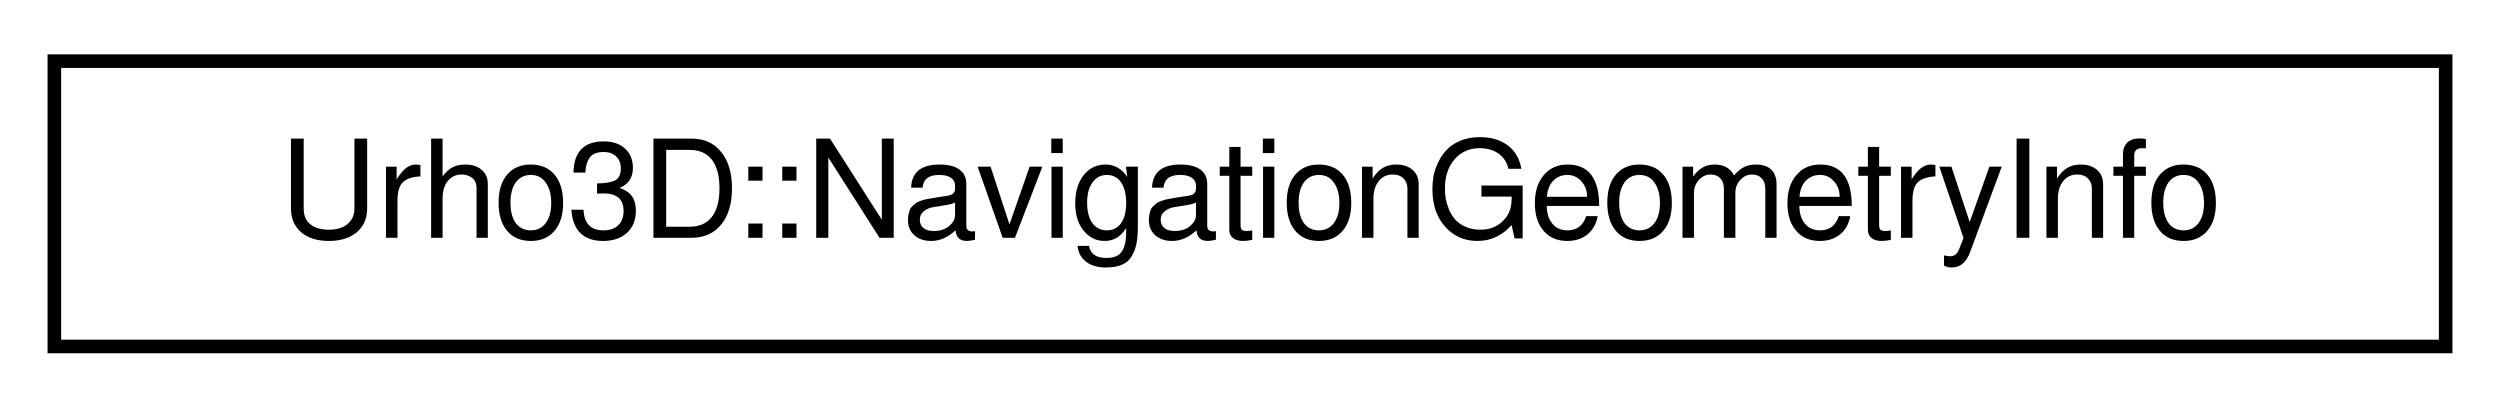
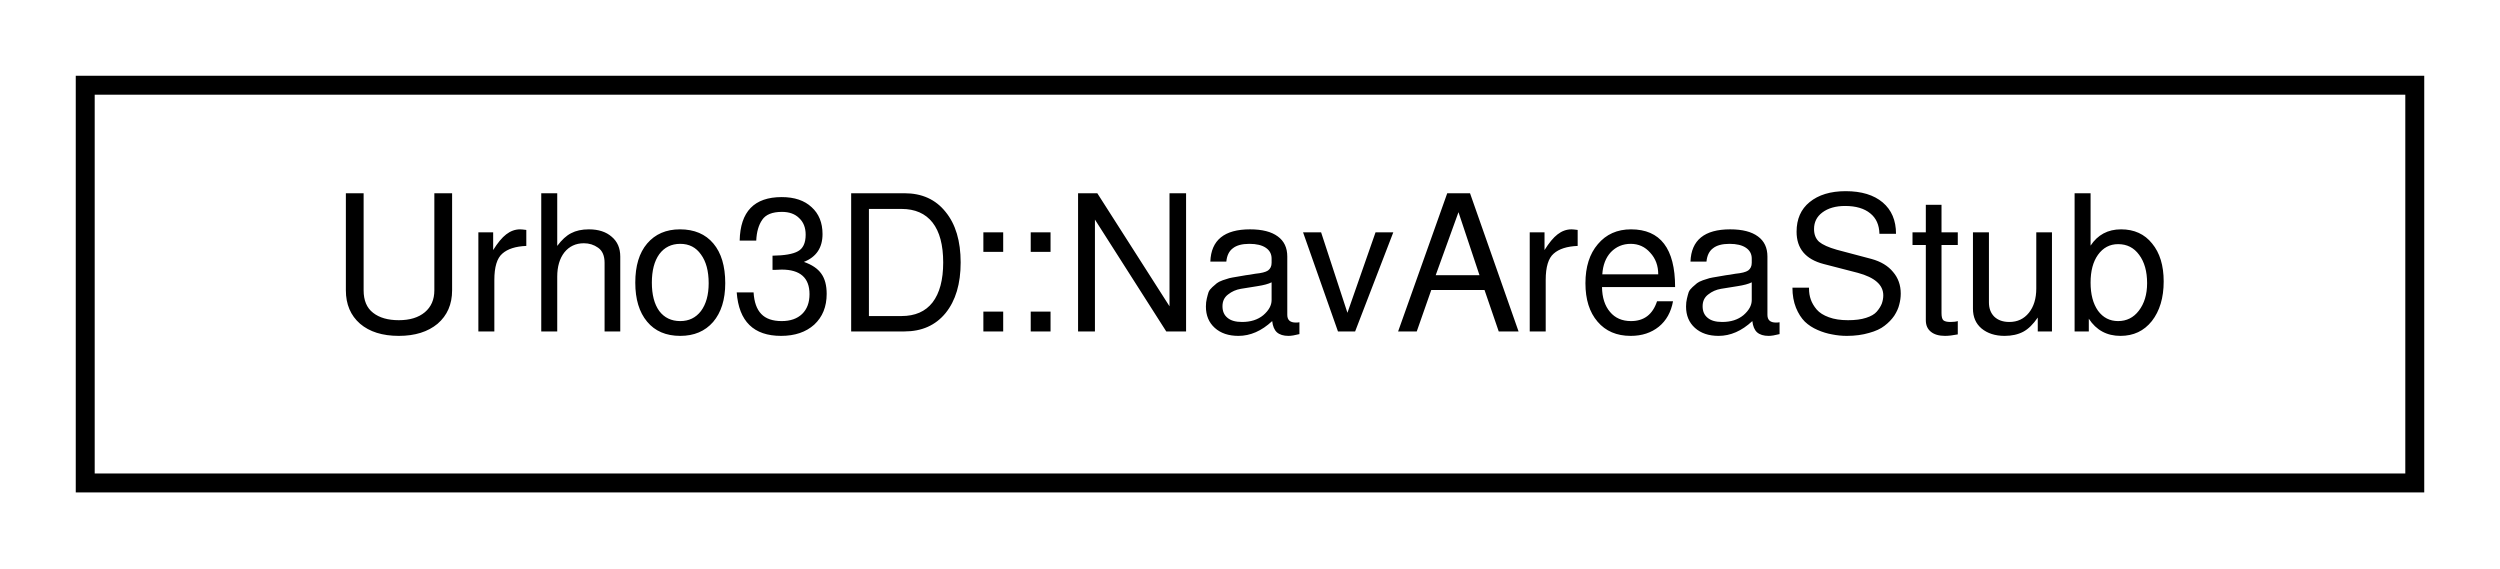
- <svg xmlns="http://www.w3.org/2000/svg" xmlns:xlink="http://www.w3.org/1999/xlink" width="184pt" height="30pt" viewBox="0.00 0.00 184.00 30.00">
+ <svg xmlns="http://www.w3.org/2000/svg" xmlns:xlink="http://www.w3.org/1999/xlink" width="132pt" height="30pt" viewBox="0.00 0.00 132.00 30.00">
  <g id="graph1" class="graph" transform="scale(1 1) rotate(0) translate(4 26)">
    <g id="node1" class="node">
-       <a xlink:href="struct_urho3_d_1_1_navigation_geometry_info.html" target="_top" xlink:title="Description of a navigation mesh geometry component, with transform and bounds information.">
-         <polygon fill="none" stroke="black" points="0,-0.5 0,-21.5 176,-21.5 176,-0.5 0,-0.5" />
-         <text text-anchor="middle" x="88" y="-8.5" font-family="FreeSans" font-size="10.00">Urho3D::NavigationGeometryInfo</text>
+       <a xlink:href="struct_urho3_d_1_1_nav_area_stub.html" target="_top" xlink:title="Urho3D::NavAreaStub">
+         <polygon fill="none" stroke="black" points="0.5,-0.5 0.5,-21.5 123.5,-21.5 123.5,-0.5 0.5,-0.5" />
+         <text text-anchor="middle" x="62" y="-8.5" font-family="FreeSans" font-size="10.00">Urho3D::NavAreaStub</text>
      </a>
    </g>
  </g>
</svg>
